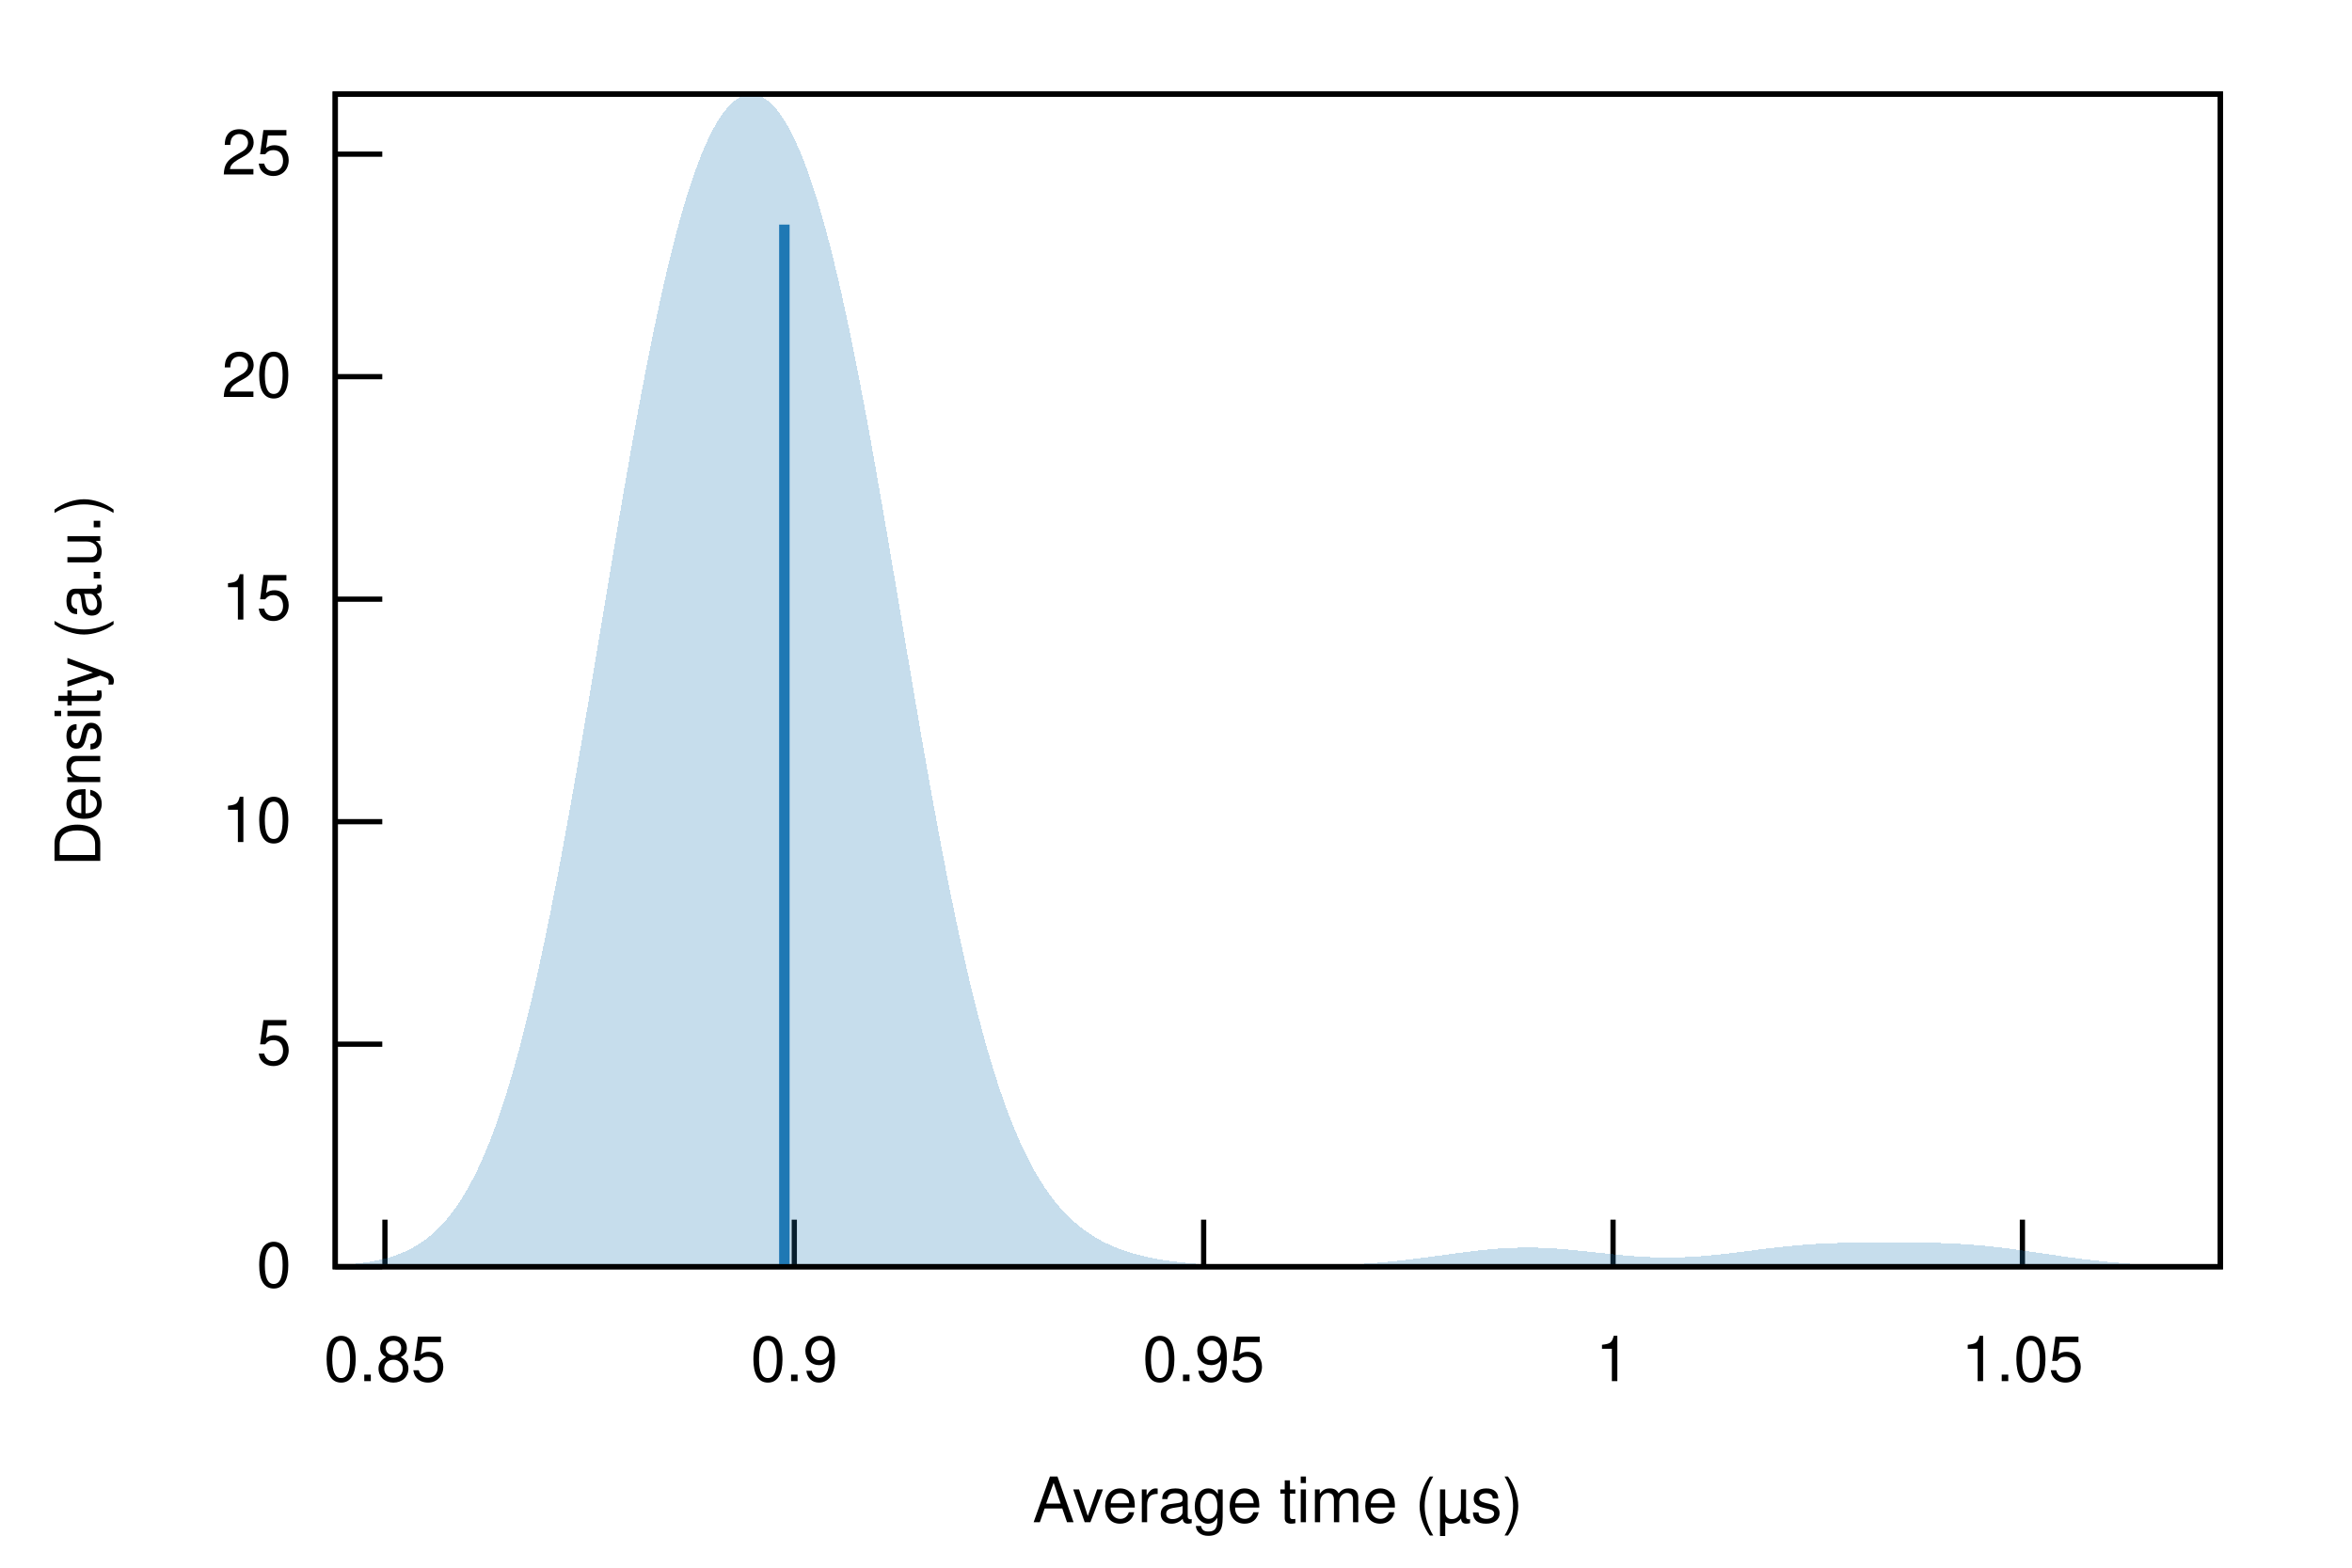
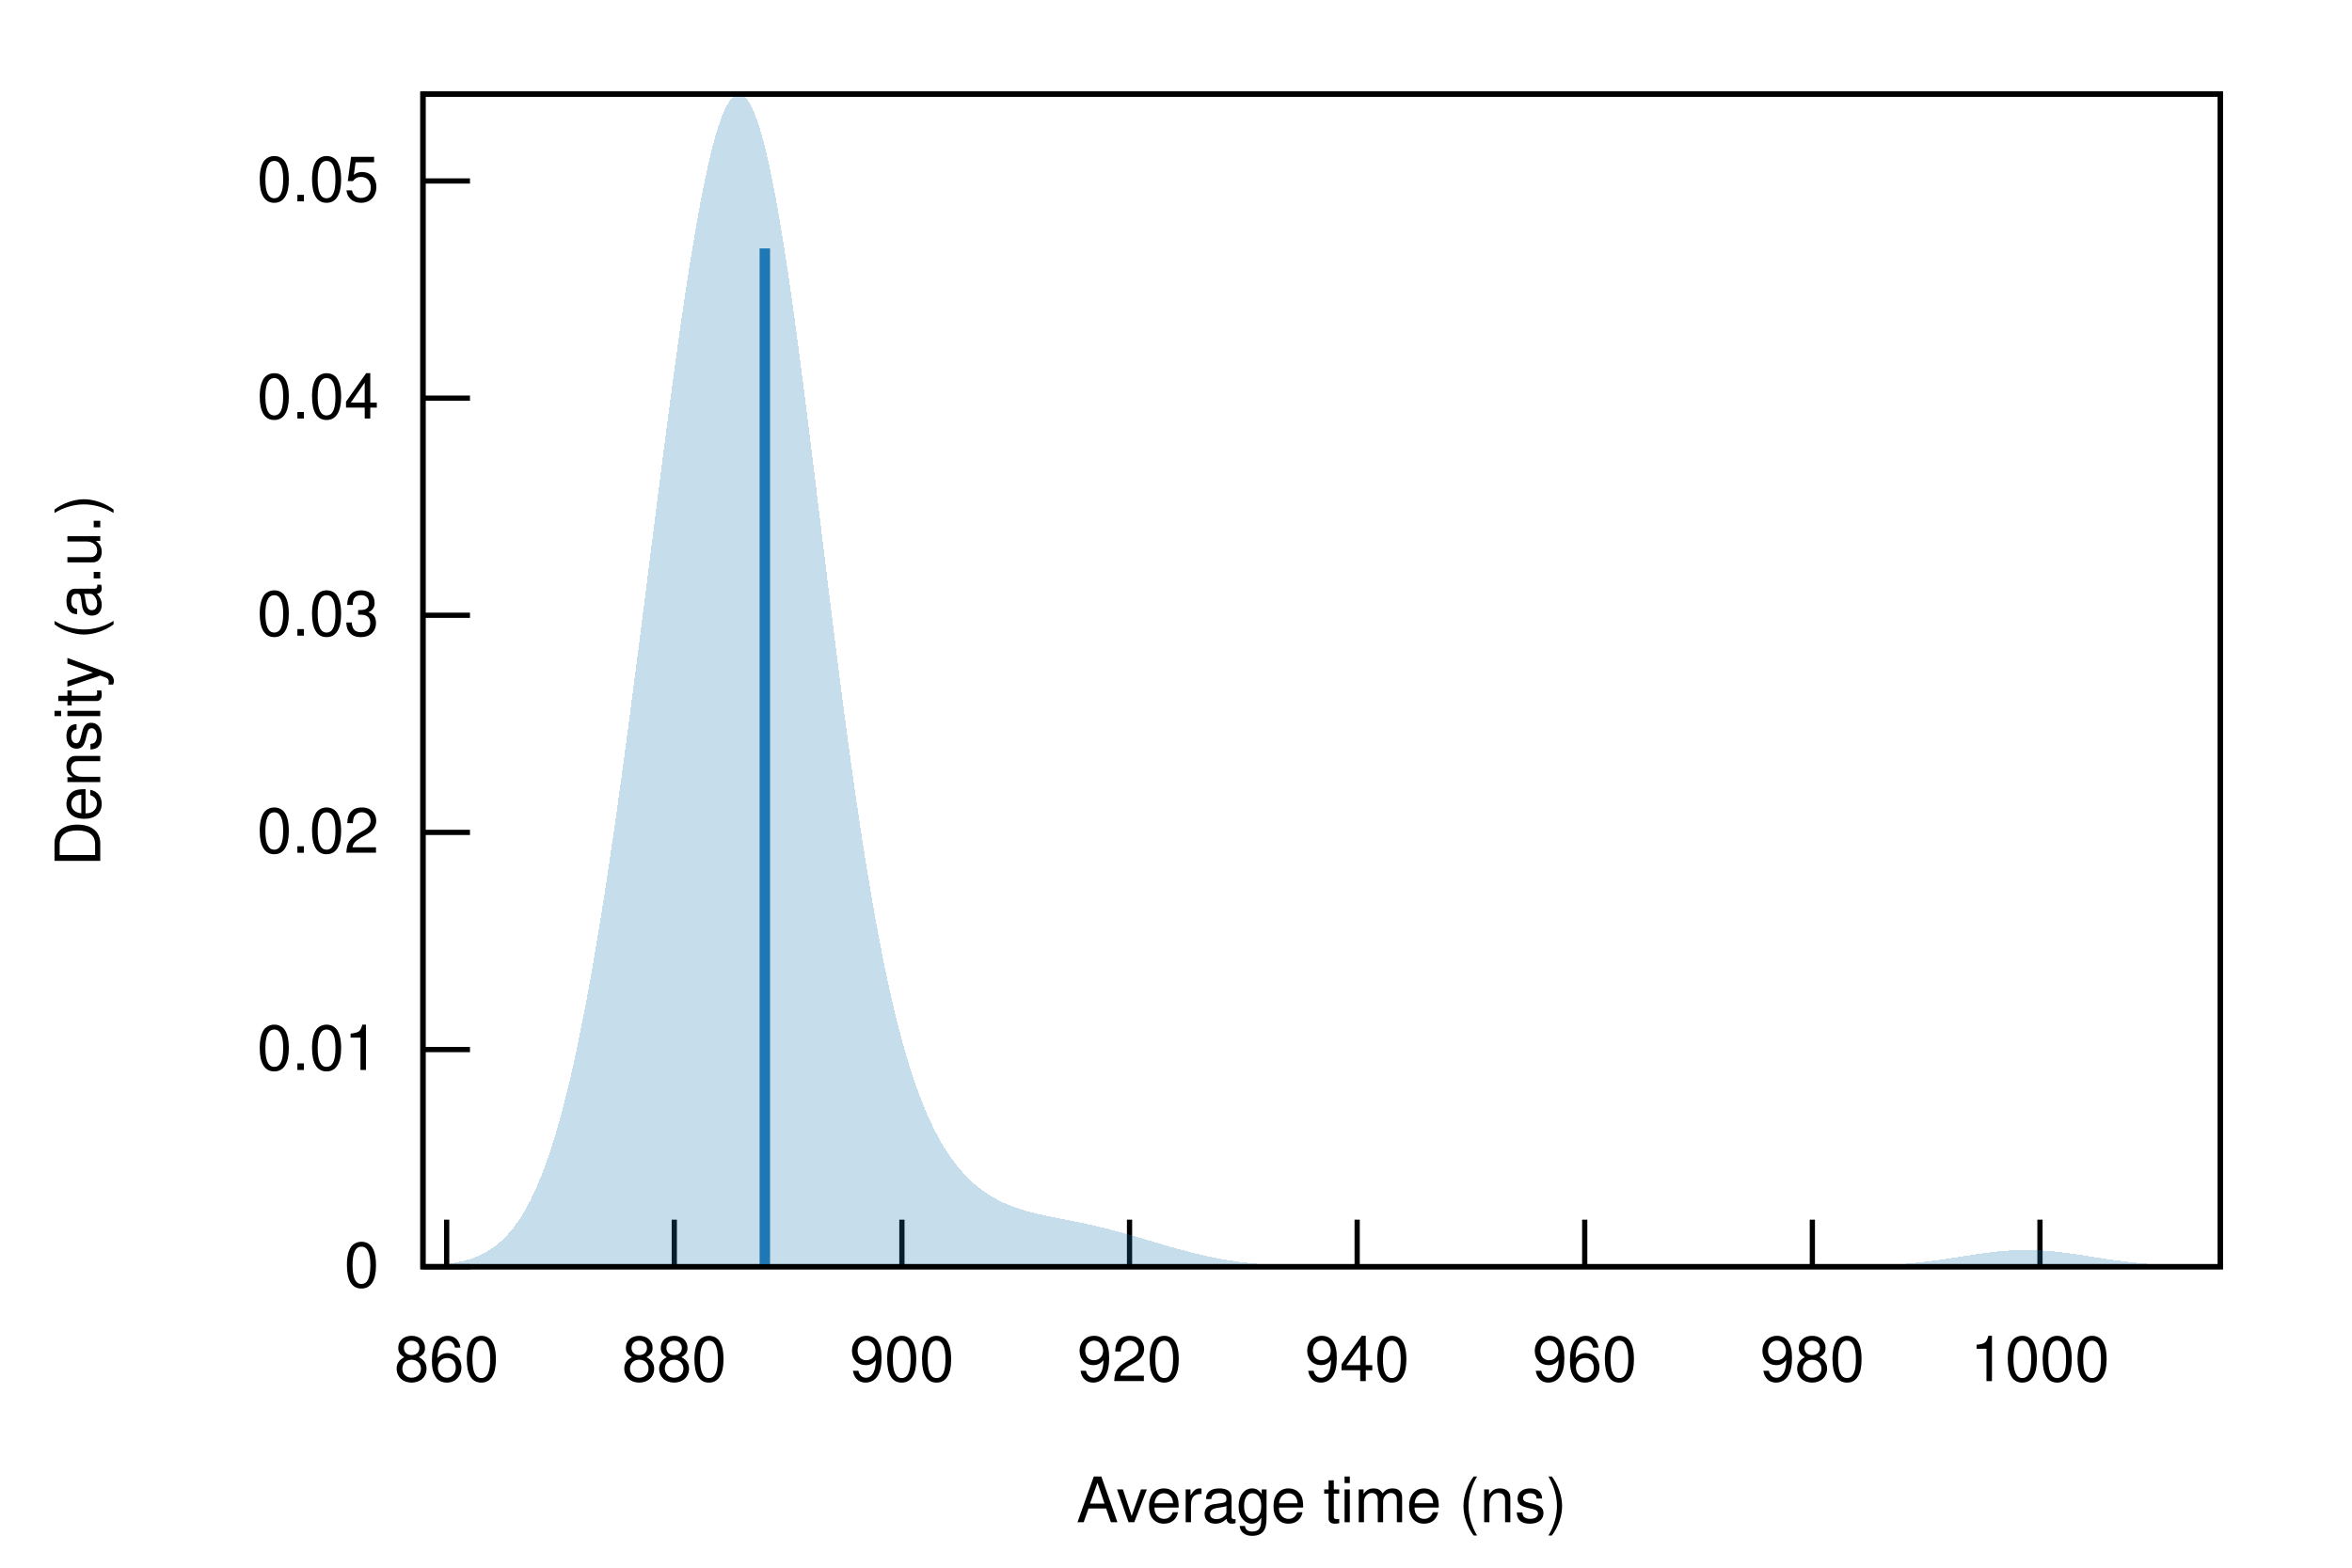
<svg xmlns="http://www.w3.org/2000/svg" xmlns:xlink="http://www.w3.org/1999/xlink" viewBox="0 0 450 300">
  <g id="gnuplot_canvas">
    <rect x="0" y="0" width="450" height="300" fill="none" />
    <defs>
      <circle id="gpDot" r="0.5" stroke-width="0.5" stroke="currentColor" />
      <path id="gpPt0" stroke-width="0.222" stroke="currentColor" d="M-1,0 h2 M0,-1 v2" />
      <path id="gpPt1" stroke-width="0.222" stroke="currentColor" d="M-1,-1 L1,1 M1,-1 L-1,1" />
      <path id="gpPt2" stroke-width="0.222" stroke="currentColor" d="M-1,0 L1,0 M0,-1 L0,1 M-1,-1 L1,1 M-1,1 L1,-1" />
      <rect id="gpPt3" stroke-width="0.222" stroke="currentColor" x="-1" y="-1" width="2" height="2" />
      <rect id="gpPt4" stroke-width="0.222" stroke="currentColor" fill="currentColor" x="-1" y="-1" width="2" height="2" />
      <circle id="gpPt5" stroke-width="0.222" stroke="currentColor" cx="0" cy="0" r="1" />
      <use xlink:href="#gpPt5" id="gpPt6" fill="currentColor" stroke="none" />
      <path id="gpPt7" stroke-width="0.222" stroke="currentColor" d="M0,-1.33 L-1.33,0.67 L1.33,0.67 z" />
      <use xlink:href="#gpPt7" id="gpPt8" fill="currentColor" stroke="none" />
      <use xlink:href="#gpPt7" id="gpPt9" stroke="currentColor" transform="rotate(180)" />
      <use xlink:href="#gpPt9" id="gpPt10" fill="currentColor" stroke="none" />
      <use xlink:href="#gpPt3" id="gpPt11" stroke="currentColor" transform="rotate(45)" />
      <use xlink:href="#gpPt11" id="gpPt12" fill="currentColor" stroke="none" />
      <path id="gpPt13" stroke-width="0.222" stroke="currentColor" d="M0,1.330 L1.265,0.411 L0.782,-1.067 L-0.782,-1.076 L-1.265,0.411 z" />
      <use xlink:href="#gpPt13" id="gpPt14" fill="currentColor" stroke="none" />
      <filter id="textbox" filterUnits="objectBoundingBox" x="0" y="0" height="1" width="1">
        <feFlood flood-color="white" flood-opacity="1" result="bgnd" />
        <feComposite in="SourceGraphic" in2="bgnd" operator="atop" />
      </filter>
      <filter id="greybox" filterUnits="objectBoundingBox" x="0" y="0" height="1" width="1">
        <feFlood flood-color="lightgrey" flood-opacity="1" result="grey" />
        <feComposite in="SourceGraphic" in2="grey" operator="atop" />
      </filter>
    </defs>
    <g fill="none" color="white" stroke="currentColor" stroke-width="1.00" stroke-linecap="butt" stroke-linejoin="miter">
</g>
    <g fill="none" color="black" stroke="currentColor" stroke-width="1.00" stroke-linecap="butt" stroke-linejoin="miter">
-       <path stroke="black" d="M64.14,242.40 L73.14,242.40  " />
-       <g transform="translate(55.75,246.30)" stroke="none" fill="black" font-family="Helvetica" font-size="12.00" text-anchor="end">
+       <path stroke="black" d="M80.92,242.40 L89.92,242.40  " />
+       <g transform="translate(72.53,246.30)" stroke="none" fill="black" font-family="Helvetica" font-size="12.00" text-anchor="end">
        <text>
          <tspan font-family="Helvetica"> 0</tspan>
        </text>
      </g>
    </g>
    <g fill="none" color="black" stroke="currentColor" stroke-width="1.00" stroke-linecap="butt" stroke-linejoin="miter">
-       <path stroke="black" d="M64.14,199.82 L73.14,199.82  " />
-       <g transform="translate(55.75,203.72)" stroke="none" fill="black" font-family="Helvetica" font-size="12.00" text-anchor="end">
+       <path stroke="black" d="M80.92,200.85 L89.92,200.85  " />
+       <g transform="translate(72.53,204.75)" stroke="none" fill="black" font-family="Helvetica" font-size="12.00" text-anchor="end">
        <text>
-           <tspan font-family="Helvetica"> 5</tspan>
+           <tspan font-family="Helvetica"> 0.01</tspan>
        </text>
      </g>
    </g>
    <g fill="none" color="black" stroke="currentColor" stroke-width="1.00" stroke-linecap="butt" stroke-linejoin="miter">
-       <path stroke="black" d="M64.14,157.24 L73.14,157.24  " />
-       <g transform="translate(55.75,161.14)" stroke="none" fill="black" font-family="Helvetica" font-size="12.00" text-anchor="end">
+       <path stroke="black" d="M80.92,159.29 L89.92,159.29  " />
+       <g transform="translate(72.53,163.19)" stroke="none" fill="black" font-family="Helvetica" font-size="12.00" text-anchor="end">
        <text>
-           <tspan font-family="Helvetica"> 10</tspan>
+           <tspan font-family="Helvetica"> 0.02</tspan>
        </text>
      </g>
    </g>
    <g fill="none" color="black" stroke="currentColor" stroke-width="1.00" stroke-linecap="butt" stroke-linejoin="miter">
-       <path stroke="black" d="M64.14,114.66 L73.14,114.66  " />
-       <g transform="translate(55.75,118.56)" stroke="none" fill="black" font-family="Helvetica" font-size="12.00" text-anchor="end">
+       <path stroke="black" d="M80.92,117.74 L89.92,117.74  " />
+       <g transform="translate(72.53,121.64)" stroke="none" fill="black" font-family="Helvetica" font-size="12.00" text-anchor="end">
        <text>
-           <tspan font-family="Helvetica"> 15</tspan>
+           <tspan font-family="Helvetica"> 0.03</tspan>
        </text>
      </g>
    </g>
    <g fill="none" color="black" stroke="currentColor" stroke-width="1.00" stroke-linecap="butt" stroke-linejoin="miter">
-       <path stroke="black" d="M64.14,72.08 L73.14,72.08  " />
-       <g transform="translate(55.75,75.98)" stroke="none" fill="black" font-family="Helvetica" font-size="12.00" text-anchor="end">
+       <path stroke="black" d="M80.92,76.19 L89.92,76.19  " />
+       <g transform="translate(72.53,80.09)" stroke="none" fill="black" font-family="Helvetica" font-size="12.00" text-anchor="end">
        <text>
-           <tspan font-family="Helvetica"> 20</tspan>
+           <tspan font-family="Helvetica"> 0.04</tspan>
        </text>
      </g>
    </g>
    <g fill="none" color="black" stroke="currentColor" stroke-width="1.00" stroke-linecap="butt" stroke-linejoin="miter">
-       <path stroke="black" d="M64.14,29.50 L73.14,29.50  " />
-       <g transform="translate(55.75,33.40)" stroke="none" fill="black" font-family="Helvetica" font-size="12.00" text-anchor="end">
+       <path stroke="black" d="M80.92,34.63 L89.92,34.63  " />
+       <g transform="translate(72.53,38.53)" stroke="none" fill="black" font-family="Helvetica" font-size="12.00" text-anchor="end">
        <text>
-           <tspan font-family="Helvetica"> 25</tspan>
+           <tspan font-family="Helvetica"> 0.05</tspan>
        </text>
      </g>
    </g>
    <g fill="none" color="black" stroke="currentColor" stroke-width="1.00" stroke-linecap="butt" stroke-linejoin="miter">
-       <path stroke="black" d="M73.65,242.40 L73.65,233.40  " />
-       <g transform="translate(73.65,264.30)" stroke="none" fill="black" font-family="Helvetica" font-size="12.00" text-anchor="middle">
+       <path stroke="black" d="M85.46,242.40 L85.46,233.40  " />
+       <g transform="translate(85.46,264.30)" stroke="none" fill="black" font-family="Helvetica" font-size="12.00" text-anchor="middle">
        <text>
-           <tspan font-family="Helvetica"> 0.85</tspan>
+           <tspan font-family="Helvetica"> 860</tspan>
        </text>
      </g>
    </g>
    <g fill="none" color="black" stroke="currentColor" stroke-width="1.00" stroke-linecap="butt" stroke-linejoin="miter">
-       <path stroke="black" d="M151.97,242.40 L151.97,233.40  " />
-       <g transform="translate(151.97,264.30)" stroke="none" fill="black" font-family="Helvetica" font-size="12.00" text-anchor="middle">
+       <path stroke="black" d="M129.01,242.40 L129.01,233.40  " />
+       <g transform="translate(129.01,264.30)" stroke="none" fill="black" font-family="Helvetica" font-size="12.00" text-anchor="middle">
        <text>
-           <tspan font-family="Helvetica"> 0.9</tspan>
+           <tspan font-family="Helvetica"> 880</tspan>
        </text>
      </g>
    </g>
    <g fill="none" color="black" stroke="currentColor" stroke-width="1.00" stroke-linecap="butt" stroke-linejoin="miter">
-       <path stroke="black" d="M230.29,242.40 L230.29,233.40  " />
-       <g transform="translate(230.29,264.30)" stroke="none" fill="black" font-family="Helvetica" font-size="12.00" text-anchor="middle">
+       <path stroke="black" d="M172.56,242.40 L172.56,233.40  " />
+       <g transform="translate(172.56,264.30)" stroke="none" fill="black" font-family="Helvetica" font-size="12.00" text-anchor="middle">
        <text>
-           <tspan font-family="Helvetica"> 0.95</tspan>
+           <tspan font-family="Helvetica"> 900</tspan>
        </text>
      </g>
    </g>
    <g fill="none" color="black" stroke="currentColor" stroke-width="1.00" stroke-linecap="butt" stroke-linejoin="miter">
-       <path stroke="black" d="M308.62,242.40 L308.62,233.40  " />
-       <g transform="translate(308.62,264.30)" stroke="none" fill="black" font-family="Helvetica" font-size="12.00" text-anchor="middle">
+       <path stroke="black" d="M216.11,242.40 L216.11,233.40  " />
+       <g transform="translate(216.11,264.30)" stroke="none" fill="black" font-family="Helvetica" font-size="12.00" text-anchor="middle">
        <text>
-           <tspan font-family="Helvetica"> 1</tspan>
+           <tspan font-family="Helvetica"> 920</tspan>
        </text>
      </g>
    </g>
    <g fill="none" color="black" stroke="currentColor" stroke-width="1.00" stroke-linecap="butt" stroke-linejoin="miter">
-       <path stroke="black" d="M386.94,242.40 L386.94,233.40  " />
-       <g transform="translate(386.94,264.30)" stroke="none" fill="black" font-family="Helvetica" font-size="12.00" text-anchor="middle">
+       <path stroke="black" d="M259.66,242.40 L259.66,233.40  " />
+       <g transform="translate(259.66,264.30)" stroke="none" fill="black" font-family="Helvetica" font-size="12.00" text-anchor="middle">
        <text>
-           <tspan font-family="Helvetica"> 1.05</tspan>
+           <tspan font-family="Helvetica"> 940</tspan>
+         </text>
+       </g>
+     </g>
+     <g fill="none" color="black" stroke="currentColor" stroke-width="1.00" stroke-linecap="butt" stroke-linejoin="miter">
+       <path stroke="black" d="M303.20,242.40 L303.20,233.40  " />
+       <g transform="translate(303.20,264.30)" stroke="none" fill="black" font-family="Helvetica" font-size="12.00" text-anchor="middle">
+         <text>
+           <tspan font-family="Helvetica"> 960</tspan>
+         </text>
+       </g>
+     </g>
+     <g fill="none" color="black" stroke="currentColor" stroke-width="1.00" stroke-linecap="butt" stroke-linejoin="miter">
+       <path stroke="black" d="M346.75,242.40 L346.75,233.40  " />
+       <g transform="translate(346.75,264.30)" stroke="none" fill="black" font-family="Helvetica" font-size="12.00" text-anchor="middle">
+         <text>
+           <tspan font-family="Helvetica"> 980</tspan>
+         </text>
+       </g>
+     </g>
+     <g fill="none" color="black" stroke="currentColor" stroke-width="1.00" stroke-linecap="butt" stroke-linejoin="miter">
+       <path stroke="black" d="M390.30,242.40 L390.30,233.40  " />
+       <g transform="translate(390.30,264.30)" stroke="none" fill="black" font-family="Helvetica" font-size="12.00" text-anchor="middle">
+         <text>
+           <tspan font-family="Helvetica"> 1000</tspan>
        </text>
      </g>
    </g>
    <g fill="none" color="black" stroke="currentColor" stroke-width="1.00" stroke-linecap="butt" stroke-linejoin="miter">
</g>
    <g fill="none" color="black" stroke="currentColor" stroke-width="1.00" stroke-linecap="butt" stroke-linejoin="miter">
-       <path stroke="black" d="M64.14,18.01 L64.14,242.40 L424.82,242.40 L424.82,18.01 L64.14,18.01 Z  " />
+       <path stroke="black" d="M80.92,18.01 L80.92,242.40 L424.82,242.40 L424.82,18.01 L80.92,18.01 Z  " />
    </g>
    <g fill="none" color="black" stroke="currentColor" stroke-width="1.00" stroke-linecap="butt" stroke-linejoin="miter">
</g>
    <g id="gnuplot_plot_1">
      <g fill="none" color="black" stroke="currentColor" stroke-width="1.00" stroke-linecap="butt" stroke-linejoin="miter">
        <g stroke="none" shape-rendering="crispEdges">
-           <polygon fill="rgb( 31, 120, 180)" fill-opacity="0.25" points="64.14,242.13 64.86,242.09 65.59,242.04 66.31,241.99 67.03,241.93 67.75,241.86 68.48,241.78 69.20,241.69 69.92,241.59 70.65,241.48 71.37,241.35 72.09,241.21 72.81,241.05 73.54,240.88 74.26,240.68 74.98,240.46 75.70,240.22 76.43,239.95 77.15,239.65 77.87,239.33 78.60,238.97 79.32,238.57 80.04,238.13 80.76,237.66 81.49,237.14 82.21,236.57 82.93,235.95 83.66,235.27 84.38,234.54 85.10,233.75 85.82,232.90 86.55,231.97 87.27,230.97 87.99,229.90 88.72,228.75 89.44,227.52 90.16,226.20 90.88,224.80 91.61,223.30 92.33,221.70 93.05,220.01 93.78,218.21 94.50,216.31 95.22,214.30 95.94,212.18 96.67,209.96 97.39,207.62 98.11,205.16 98.83,202.59 99.56,199.91 100.28,197.11 101.00,194.20 101.73,191.17 102.45,188.04 103.17,184.79 103.89,181.43 104.62,177.97 105.34,174.41 106.06,170.75 106.79,166.99 107.51,163.15 108.23,159.23 108.95,155.23 109.68,151.16 110.40,147.02 111.12,142.84 111.85,138.60 112.57,134.33 113.29,130.02 114.01,125.69 114.74,121.35 115.46,117.01 116.18,112.67 116.90,108.34 117.63,104.04 118.35,99.78 119.07,95.55 119.80,91.38 120.52,87.27 121.24,83.22 121.96,79.26 122.69,75.38 123.41,71.59 124.13,67.90 124.86,64.32 125.58,60.85 126.30,57.50 127.02,54.27 127.75,51.17 128.47,48.20 129.19,45.37 129.92,42.67 130.64,40.11 131.36,37.69 132.08,35.41 132.81,33.28 133.53,31.29 134.25,29.44 134.97,27.74 135.70,26.17 136.42,24.75 137.14,23.47 137.87,22.32 138.59,21.32 139.31,20.45 140.03,19.71 140.76,19.11 141.48,18.64 142.20,18.30 142.93,18.09 143.65,18.01 144.37,18.06 145.09,18.24 145.82,18.55 146.54,18.99 147.26,19.57 147.99,20.27 148.71,21.10 149.43,22.07 150.15,23.17 150.88,24.41 151.60,25.78 152.32,27.29 153.05,28.94 153.77,30.72 154.49,32.65 155.21,34.72 155.94,36.92 156.66,39.27 157.38,41.75 158.10,44.37 158.83,47.13 159.55,50.02 160.27,53.04 161.00,56.19 161.72,59.46 162.44,62.85 163.16,66.35 163.89,69.96 164.61,73.67 165.33,77.48 166.06,81.38 166.78,85.35 167.50,89.40 168.22,93.51 168.95,97.67 169.67,101.88 170.39,106.12 171.12,110.40 171.84,114.68 172.56,118.98 173.28,123.27 174.01,127.55 174.73,131.81 175.45,136.04 176.17,140.24 176.90,144.38 177.62,148.47 178.34,152.50 179.07,156.45 179.79,160.33 180.51,164.13 181.23,167.84 181.96,171.45 182.68,174.97 183.40,178.39 184.13,181.70 184.85,184.90 185.57,187.99 186.29,190.97 187.02,193.84 187.74,196.59 188.46,199.23 189.19,201.76 189.91,204.18 190.63,206.48 191.35,208.68 192.08,210.77 192.80,212.75 193.52,214.63 194.25,216.41 194.97,218.10 195.69,219.69 196.41,221.19 197.14,222.60 197.86,223.93 198.58,225.18 199.30,226.36 200.03,227.46 200.75,228.49 201.47,229.46 202.20,230.36 202.92,231.21 203.64,232.00 204.36,232.74 205.09,233.43 205.81,234.07 206.53,234.67 207.26,235.23 207.98,235.75 208.70,236.24 209.42,236.69 210.15,237.11 210.87,237.51 211.59,237.87 212.32,238.21 213.04,238.53 213.76,238.82 214.48,239.10 215.21,239.35 215.93,239.59 216.65,239.81 217.37,240.01 218.10,240.20 218.82,240.38 219.54,240.54 220.27,240.70 220.99,240.84 221.71,240.97 222.43,241.09 223.16,241.20 223.88,241.31 224.60,241.40 225.33,241.49 226.05,241.57 226.77,241.65 227.49,241.72 228.22,241.78 228.94,241.84 229.66,241.89 230.39,241.94 231.11,241.99 231.83,242.03 232.55,242.06 233.28,242.10 234.00,242.13 234.72,242.16 235.44,242.18 236.17,242.20 236.89,242.22 237.61,242.24 238.34,242.25 239.06,242.27 239.78,242.28 240.50,242.29 241.23,242.29 241.95,242.30 242.67,242.31 243.40,242.31 244.12,242.31 244.84,242.31 245.56,242.31 246.29,242.31 247.01,242.30 247.73,242.30 248.46,242.29 249.18,242.28 249.90,242.27 250.62,242.26 251.35,242.24 252.07,242.23 252.79,242.21 253.52,242.19 254.24,242.17 254.96,242.14 255.68,242.11 256.41,242.09 257.13,242.05 257.85,242.02 258.57,241.98 259.30,241.94 260.02,241.90 260.74,241.85 261.47,241.80 262.19,241.75 262.91,241.70 263.63,241.64 264.36,241.57 265.08,241.51 265.80,241.44 266.53,241.37 267.25,241.29 267.97,241.21 268.69,241.13 269.42,241.05 270.14,240.96 270.86,240.87 271.59,240.78 272.31,240.69 273.03,240.59 273.75,240.49 274.48,240.40 275.20,240.30 275.92,240.20 276.64,240.10 277.37,240.00 278.09,239.90 278.81,239.80 279.54,239.71 280.26,239.61 280.98,239.52 281.70,239.44 282.43,239.35 283.15,239.27 283.87,239.20 284.60,239.12 285.32,239.06 286.04,239.00 286.76,238.94 287.49,238.89 288.21,238.85 288.93,238.82 289.66,238.79 290.38,238.77 291.10,238.75 291.82,238.74 292.55,238.74 293.27,238.75 293.99,238.76 294.71,238.78 295.44,238.81 296.16,238.85 296.88,238.89 297.61,238.93 298.33,238.98 299.05,239.04 299.77,239.10 300.50,239.16 301.22,239.23 301.94,239.31 302.67,239.38 303.39,239.46 304.11,239.54 304.83,239.62 305.56,239.70 306.28,239.78 307.00,239.85 307.73,239.93 308.45,240.01 309.17,240.08 309.89,240.15 310.62,240.22 311.34,240.29 312.06,240.35 312.79,240.40 313.51,240.45 314.23,240.50 314.95,240.53 315.68,240.57 316.40,240.60 317.12,240.62 317.84,240.63 318.57,240.64 319.29,240.64 320.01,240.63 320.74,240.62 321.46,240.60 322.18,240.58 322.90,240.55 323.63,240.51 324.35,240.46 325.07,240.41 325.80,240.36 326.52,240.30 327.24,240.23 327.96,240.16 328.69,240.08 329.41,240.01 330.13,239.92 330.86,239.84 331.58,239.75 332.30,239.66 333.02,239.57 333.75,239.48 334.47,239.39 335.19,239.30 335.91,239.20 336.64,239.11 337.36,239.02 338.08,238.93 338.81,238.85 339.53,238.76 340.25,238.68 340.97,238.60 341.70,238.53 342.42,238.45 343.14,238.39 343.87,238.32 344.59,238.26 345.31,238.20 346.03,238.15 346.76,238.10 347.48,238.05 348.20,238.01 348.93,237.97 349.65,237.94 350.37,237.91 351.09,237.88 351.82,237.86 352.54,237.84 353.26,237.82 353.99,237.80 354.71,237.79 355.43,237.78 356.15,237.77 356.88,237.76 357.60,237.75 358.32,237.75 359.04,237.74 359.77,237.74 360.49,237.74 361.21,237.74 361.94,237.74 362.66,237.74 363.38,237.74 364.10,237.74 364.83,237.75 365.55,237.75 366.27,237.76 367.00,237.77 367.72,237.78 368.44,237.79 369.16,237.81 369.89,237.83 370.61,237.85 371.33,237.87 372.06,237.90 372.78,237.93 373.50,237.96 374.22,238.00 374.95,238.04 375.67,238.08 376.39,238.13 377.11,238.18 377.84,238.24 378.56,238.30 379.28,238.36 380.01,238.43 380.73,238.51 381.45,238.59 382.17,238.67 382.90,238.75 383.62,238.84 384.34,238.93 385.07,239.03 385.79,239.13 386.51,239.23 387.23,239.33 387.96,239.43 388.68,239.54 389.40,239.64 390.13,239.75 390.85,239.86 391.57,239.97 392.29,240.07 393.02,240.18 393.74,240.29 394.46,240.39 395.18,240.49 395.91,240.60 396.63,240.69 397.35,240.79 398.08,240.89 398.80,240.98 399.52,241.06 400.24,241.15 400.97,241.23 401.69,241.31 402.41,241.39 403.14,241.46 403.86,241.53 404.58,241.59 405.30,241.65 406.03,241.71 406.75,241.77 407.47,241.82 408.20,241.87 408.92,241.91 409.64,241.96 410.36,242.00 411.09,242.03 411.81,242.07 412.53,242.10 413.26,242.13 413.98,242.16 414.70,242.18 415.42,242.20 416.15,242.22 416.87,242.24 417.59,242.26 418.31,242.27 419.04,242.29 419.76,242.30 420.48,242.31 421.21,242.32 421.93,242.33 422.65,242.34 423.37,242.35 424.10,242.35 424.82,242.36 424.82,242.40 424.10,242.40 423.37,242.40 422.65,242.40 421.93,242.40 421.21,242.40 420.48,242.40 419.76,242.40 419.04,242.40 418.31,242.40 417.59,242.40 416.87,242.40 416.15,242.40 415.42,242.40 414.70,242.40 413.98,242.40 413.26,242.40 412.53,242.40 411.81,242.40 411.09,242.40 410.36,242.40 409.64,242.40 408.92,242.40 408.20,242.40 407.47,242.40 406.75,242.40 406.03,242.40 405.30,242.40 404.58,242.40 403.86,242.40 403.14,242.40 402.41,242.40 401.69,242.40 400.97,242.40 400.24,242.40 399.52,242.40 398.80,242.40 398.08,242.40 397.35,242.40 396.63,242.40 395.91,242.40 395.18,242.40 394.46,242.40 393.74,242.40 393.02,242.40 392.29,242.40 391.57,242.40 390.85,242.40 390.13,242.40 389.40,242.40 388.68,242.40 387.96,242.40 387.23,242.40 386.51,242.40 385.79,242.40 385.07,242.40 384.34,242.40 383.62,242.40 382.90,242.40 382.17,242.40 381.45,242.40 380.73,242.40 380.01,242.40 379.28,242.40 378.56,242.40 377.84,242.40 377.11,242.40 376.39,242.40 375.67,242.40 374.95,242.40 374.22,242.40 373.50,242.40 372.78,242.40 372.06,242.40 371.33,242.40 370.61,242.40 369.89,242.40 369.16,242.40 368.44,242.40 367.72,242.40 367.00,242.40 366.27,242.40 365.55,242.40 364.83,242.40 364.10,242.40 363.38,242.40 362.66,242.40 361.94,242.40 361.21,242.40 360.49,242.40 359.77,242.40 359.04,242.40 358.32,242.40 357.60,242.40 356.88,242.40 356.15,242.40 355.43,242.40 354.71,242.40 353.99,242.40 353.26,242.40 352.54,242.40 351.82,242.40 351.09,242.40 350.37,242.40 349.65,242.40 348.93,242.40 348.20,242.40 347.48,242.40 346.76,242.40 346.03,242.40 345.31,242.40 344.59,242.40 343.87,242.40 343.14,242.40 342.42,242.40 341.70,242.40 340.97,242.40 340.25,242.40 339.53,242.40 338.81,242.40 338.08,242.40 337.36,242.40 336.64,242.40 335.91,242.40 335.19,242.40 334.47,242.40 333.75,242.40 333.02,242.40 332.30,242.40 331.58,242.40 330.86,242.40 330.13,242.40 329.41,242.40 328.69,242.40 327.96,242.40 327.24,242.40 326.52,242.40 325.80,242.40 325.07,242.40 324.35,242.40 323.63,242.40 322.90,242.40 322.18,242.40 321.46,242.40 320.74,242.40 320.01,242.40 319.29,242.40 318.57,242.40 317.84,242.40 317.12,242.40 316.40,242.40 315.68,242.40 314.95,242.40 314.23,242.40 313.51,242.40 312.79,242.40 312.06,242.40 311.34,242.40 310.62,242.40 309.89,242.40 309.17,242.40 308.45,242.40 307.73,242.40 307.00,242.40 306.28,242.40 305.56,242.40 304.83,242.40 304.11,242.40 303.39,242.40 302.67,242.40 301.94,242.40 301.22,242.40 300.50,242.40 299.77,242.40 299.05,242.40 298.33,242.40 297.61,242.40 296.88,242.40 296.16,242.40 295.44,242.40 294.71,242.40 293.99,242.40 293.27,242.40 292.55,242.40 291.82,242.40 291.10,242.40 290.38,242.40 289.66,242.40 288.93,242.40 288.21,242.40 287.49,242.40 286.76,242.40 286.04,242.40 285.32,242.40 284.60,242.40 283.87,242.40 283.15,242.40 282.43,242.40 281.70,242.40 280.98,242.40 280.26,242.40 279.54,242.40 278.81,242.40 278.09,242.40 277.37,242.40 276.64,242.40 275.92,242.40 275.20,242.40 274.48,242.40 273.75,242.40 273.03,242.40 272.31,242.40 271.59,242.40 270.86,242.40 270.14,242.40 269.42,242.40 268.69,242.40 267.97,242.40 267.25,242.40 266.53,242.40 265.80,242.40 265.08,242.40 264.36,242.40 263.63,242.40 262.91,242.40 262.19,242.40 261.47,242.40 260.74,242.40 260.02,242.40 259.30,242.40 258.57,242.40 257.85,242.40 257.13,242.40 256.41,242.40 255.68,242.40 254.96,242.40 254.24,242.40 253.52,242.40 252.79,242.40 252.07,242.40 251.35,242.40 250.62,242.40 249.90,242.40 249.18,242.40 248.46,242.40 247.73,242.40 247.01,242.40 246.29,242.40 245.56,242.40 244.84,242.40 244.12,242.40 243.40,242.40 242.67,242.40 241.95,242.40 241.23,242.40 240.50,242.40 239.78,242.40 239.06,242.40 238.34,242.40 237.61,242.40 236.89,242.40 236.17,242.40 235.44,242.40 234.72,242.40 234.00,242.40 233.28,242.40 232.55,242.40 231.83,242.40 231.11,242.40 230.39,242.40 229.66,242.40 228.94,242.40 228.22,242.40 227.49,242.40 226.77,242.40 226.05,242.40 225.33,242.40 224.60,242.40 223.88,242.40 223.16,242.40 222.43,242.40 221.71,242.40 220.99,242.40 220.27,242.40 219.54,242.40 218.82,242.40 218.10,242.40 217.37,242.40 216.65,242.40 215.93,242.40 215.21,242.40 214.48,242.40 213.76,242.40 213.04,242.40 212.32,242.40 211.59,242.40 210.87,242.40 210.15,242.40 209.42,242.40 208.70,242.40 207.98,242.40 207.26,242.40 206.53,242.40 205.81,242.40 205.09,242.40 204.36,242.40 203.64,242.40 202.92,242.40 202.20,242.40 201.47,242.40 200.75,242.40 200.03,242.40 199.30,242.40 198.58,242.40 197.86,242.40 197.14,242.40 196.41,242.40 195.69,242.40 194.97,242.40 194.25,242.40 193.52,242.40 192.80,242.40 192.08,242.40 191.35,242.40 190.63,242.40 189.91,242.40 189.19,242.40 188.46,242.40 187.74,242.40 187.02,242.40 186.29,242.40 185.57,242.40 184.85,242.40 184.13,242.40 183.40,242.40 182.68,242.40 181.96,242.40 181.23,242.40 180.51,242.40 179.79,242.40 179.07,242.40 178.34,242.40 177.62,242.40 176.90,242.40 176.17,242.40 175.45,242.40 174.73,242.40 174.01,242.40 173.28,242.40 172.56,242.40 171.84,242.40 171.12,242.40 170.39,242.40 169.67,242.40 168.95,242.40 168.22,242.40 167.50,242.40 166.78,242.40 166.06,242.40 165.33,242.40 164.61,242.40 163.89,242.40 163.16,242.40 162.44,242.40 161.72,242.40 161.00,242.40 160.27,242.40 159.55,242.40 158.83,242.40 158.10,242.40 157.38,242.40 156.66,242.40 155.94,242.40 155.21,242.40 154.49,242.40 153.77,242.40 153.05,242.40 152.32,242.40 151.60,242.40 150.88,242.40 150.15,242.40 149.43,242.40 148.71,242.40 147.99,242.40 147.26,242.40 146.54,242.40 145.82,242.40 145.09,242.40 144.37,242.40 143.65,242.40 142.93,242.40 142.20,242.40 141.48,242.40 140.76,242.40 140.03,242.40 139.31,242.40 138.59,242.40 137.87,242.40 137.14,242.40 136.42,242.40 135.70,242.40 134.97,242.40 134.25,242.40 133.53,242.40 132.81,242.40 132.08,242.40 131.36,242.40 130.64,242.40 129.92,242.40 129.19,242.40 128.47,242.40 127.75,242.40 127.02,242.40 126.30,242.40 125.58,242.40 124.86,242.40 124.13,242.40 123.41,242.40 122.69,242.40 121.96,242.40 121.24,242.40 120.52,242.40 119.80,242.40 119.07,242.40 118.35,242.40 117.63,242.40 116.90,242.40 116.18,242.40 115.46,242.40 114.74,242.40 114.01,242.40 113.29,242.40 112.57,242.40 111.85,242.40 111.12,242.40 110.40,242.40 109.68,242.40 108.95,242.40 108.23,242.40 107.51,242.40 106.79,242.40 106.06,242.40 105.34,242.40 104.62,242.40 103.89,242.40 103.17,242.40 102.45,242.40 101.73,242.40 101.00,242.40 100.28,242.40 99.56,242.40 98.83,242.40 98.11,242.40 97.39,242.40 96.67,242.40 95.94,242.40 95.22,242.40 94.50,242.40 93.78,242.40 93.05,242.40 92.33,242.40 91.61,242.40 90.88,242.40 90.16,242.40 89.44,242.40 88.72,242.40 87.99,242.40 87.27,242.40 86.55,242.40 85.82,242.40 85.10,242.40 84.38,242.40 83.66,242.40 82.93,242.40 82.21,242.40 81.49,242.40 80.76,242.40 80.04,242.40 79.32,242.40 78.60,242.40 77.87,242.40 77.15,242.40 76.43,242.40 75.70,242.40 74.98,242.40 74.26,242.40 73.54,242.40 72.81,242.40 72.09,242.40 71.37,242.40 70.65,242.40 69.92,242.40 69.20,242.40 68.48,242.40 67.75,242.40 67.03,242.40 66.31,242.40 65.59,242.40 64.86,242.40 64.14,242.40 " />
+           <polygon fill="rgb( 31, 120, 180)" fill-opacity="0.25" points="80.92,242.24 81.61,242.20 82.30,242.17 82.99,242.12 83.68,242.07 84.37,242.00 85.06,241.93 85.74,241.84 86.43,241.74 87.12,241.62 87.81,241.49 88.50,241.33 89.19,241.15 89.88,240.94 90.57,240.71 91.26,240.44 91.95,240.14 92.64,239.80 93.33,239.41 94.01,238.97 94.70,238.48 95.39,237.93 96.08,237.32 96.77,236.64 97.46,235.88 98.15,235.05 98.84,234.12 99.53,233.11 100.22,232.00 100.91,230.78 101.60,229.45 102.28,228.01 102.97,226.44 103.66,224.75 104.35,222.92 105.04,220.95 105.73,218.85 106.42,216.59 107.11,214.18 107.80,211.62 108.49,208.90 109.18,206.01 109.87,202.97 110.55,199.76 111.24,196.39 111.93,192.86 112.62,189.17 113.31,185.32 114.00,181.31 114.69,177.15 115.38,172.84 116.07,168.39 116.76,163.80 117.45,159.08 118.14,154.25 118.82,149.29 119.51,144.24 120.20,139.09 120.89,133.86 121.58,128.56 122.27,123.21 122.96,117.81 123.65,112.38 124.34,106.93 125.03,101.49 125.72,96.06 126.41,90.66 127.09,85.32 127.78,80.05 128.47,74.86 129.16,69.78 129.85,64.82 130.54,60.01 131.23,55.37 131.92,50.91 132.61,46.66 133.30,42.63 133.99,38.84 134.68,35.32 135.37,32.08 136.05,29.13 136.74,26.50 137.43,24.20 138.12,22.25 138.81,20.65 139.50,19.42 140.19,18.56 140.88,18.09 141.57,18.01 142.26,18.32 142.95,19.02 143.64,20.11 144.32,21.59 145.01,23.45 145.70,25.69 146.39,28.28 147.08,31.23 147.77,34.51 148.46,38.10 149.15,42.00 149.84,46.18 150.53,50.61 151.22,55.27 151.91,60.15 152.59,65.21 153.28,70.43 153.97,75.79 154.66,81.26 155.35,86.81 156.04,92.42 156.73,98.06 157.42,103.71 158.11,109.35 158.80,114.95 159.49,120.50 160.18,125.97 160.86,131.35 161.55,136.62 162.24,141.76 162.93,146.77 163.62,151.63 164.31,156.34 165.00,160.87 165.69,165.24 166.38,169.43 167.07,173.44 167.76,177.27 168.45,180.91 169.13,184.38 169.82,187.66 170.51,190.77 171.20,193.71 171.89,196.48 172.58,199.08 173.27,201.52 173.96,203.82 174.65,205.97 175.34,207.98 176.03,209.86 176.72,211.61 177.40,213.25 178.09,214.77 178.78,216.19 179.47,217.51 180.16,218.74 180.85,219.88 181.54,220.94 182.23,221.92 182.92,222.84 183.61,223.69 184.30,224.47 184.99,225.20 185.68,225.88 186.36,226.51 187.05,227.09 187.74,227.62 188.43,228.12 189.12,228.58 189.81,229.00 190.50,229.39 191.19,229.75 191.88,230.09 192.57,230.39 193.26,230.68 193.95,230.94 194.63,231.19 195.32,231.41 196.01,231.62 196.70,231.82 197.39,232.00 198.08,232.17 198.77,232.34 199.46,232.49 200.15,232.64 200.84,232.79 201.53,232.93 202.22,233.07 202.90,233.20 203.59,233.34 204.28,233.47 204.97,233.61 205.66,233.75 206.35,233.89 207.04,234.03 207.73,234.18 208.42,234.33 209.11,234.49 209.80,234.64 210.49,234.81 211.17,234.97 211.86,235.14 212.55,235.32 213.24,235.50 213.93,235.68 214.62,235.87 215.31,236.06 216.00,236.25 216.69,236.45 217.38,236.65 218.07,236.85 218.76,237.05 219.44,237.26 220.13,237.46 220.82,237.66 221.51,237.87 222.20,238.07 222.89,238.27 223.58,238.47 224.27,238.67 224.96,238.87 225.65,239.06 226.34,239.25 227.03,239.43 227.71,239.61 228.40,239.79 229.09,239.95 229.78,240.12 230.47,240.28 231.16,240.43 231.85,240.57 232.54,240.71 233.23,240.84 233.92,240.97 234.61,241.09 235.30,241.20 235.99,241.30 236.67,241.40 237.36,241.50 238.05,241.58 238.74,241.66 239.43,241.74 240.12,241.80 240.81,241.87 241.50,241.92 242.19,241.98 242.88,242.02 243.57,242.07 244.26,242.11 244.94,242.14 245.63,242.17 246.32,242.20 247.01,242.23 247.70,242.25 248.39,242.27 249.08,242.29 249.77,242.30 250.46,242.32 251.15,242.33 251.84,242.34 252.53,242.35 253.21,242.36 253.90,242.36 254.59,242.37 255.28,242.37 255.97,242.38 256.66,242.38 257.35,242.38 258.04,242.39 258.73,242.39 259.42,242.39 260.11,242.39 260.80,242.39 261.48,242.40 262.17,242.40 262.86,242.40 263.55,242.40 264.24,242.40 264.93,242.40 265.62,242.40 266.31,242.40 267.00,242.40 267.69,242.40 268.38,242.40 269.07,242.40 269.75,242.40 270.44,242.40 271.13,242.40 271.82,242.40 272.51,242.40 273.20,242.40 273.89,242.40 274.58,242.40 275.27,242.40 275.96,242.40 276.65,242.40 277.34,242.40 278.03,242.40 278.71,242.40 279.40,242.40 280.09,242.40 280.78,242.40 281.47,242.40 282.16,242.40 282.85,242.40 283.54,242.40 284.23,242.40 284.92,242.40 285.61,242.40 286.30,242.40 286.98,242.40 287.67,242.40 288.36,242.40 289.05,242.40 289.74,242.40 290.43,242.40 291.12,242.40 291.81,242.40 292.50,242.40 293.19,242.40 293.88,242.40 294.57,242.40 295.25,242.40 295.94,242.40 296.63,242.40 297.32,242.40 298.01,242.40 298.70,242.40 299.39,242.40 300.08,242.40 300.77,242.40 301.46,242.40 302.15,242.40 302.84,242.40 303.52,242.40 304.21,242.40 304.90,242.40 305.59,242.40 306.28,242.40 306.97,242.40 307.66,242.40 308.35,242.40 309.04,242.40 309.73,242.40 310.42,242.40 311.11,242.40 311.79,242.40 312.48,242.40 313.17,242.40 313.86,242.40 314.55,242.40 315.24,242.40 315.93,242.40 316.62,242.40 317.31,242.40 318.00,242.40 318.69,242.40 319.38,242.40 320.06,242.40 320.75,242.40 321.44,242.40 322.13,242.40 322.82,242.40 323.51,242.40 324.20,242.40 324.89,242.40 325.58,242.40 326.27,242.40 326.96,242.40 327.65,242.40 328.34,242.40 329.02,242.40 329.71,242.40 330.40,242.40 331.09,242.40 331.78,242.40 332.47,242.40 333.16,242.40 333.85,242.40 334.54,242.40 335.23,242.40 335.92,242.40 336.61,242.40 337.29,242.40 337.98,242.40 338.67,242.40 339.36,242.40 340.05,242.40 340.74,242.40 341.43,242.40 342.12,242.40 342.81,242.40 343.50,242.39 344.19,242.39 344.88,242.39 345.56,242.39 346.25,242.39 346.94,242.39 347.63,242.38 348.32,242.38 349.01,242.38 349.70,242.37 350.39,242.37 351.08,242.36 351.77,242.35 352.46,242.34 353.15,242.33 353.83,242.32 354.52,242.31 355.21,242.30 355.90,242.28 356.59,242.26 357.28,242.24 357.97,242.22 358.66,242.19 359.35,242.16 360.04,242.13 360.73,242.10 361.42,242.06 362.10,242.02 362.79,241.97 363.48,241.92 364.17,241.87 364.86,241.81 365.55,241.75 366.24,241.68 366.93,241.61 367.62,241.53 368.31,241.45 369.00,241.37 369.69,241.28 370.37,241.19 371.06,241.09 371.75,240.99 372.44,240.89 373.13,240.79 373.82,240.68 374.51,240.57 375.20,240.46 375.89,240.36 376.58,240.25 377.27,240.14 377.96,240.04 378.65,239.94 379.33,239.84 380.02,239.75 380.71,239.66 381.40,239.58 382.09,239.50 382.78,239.43 383.47,239.37 384.16,239.32 384.85,239.28 385.54,239.24 386.23,239.22 386.92,239.20 387.60,239.20 388.29,239.20 388.98,239.21 389.67,239.24 390.36,239.27 391.05,239.31 391.74,239.37 392.43,239.43 393.12,239.49 393.81,239.57 394.50,239.65 395.19,239.74 395.87,239.83 396.56,239.93 397.25,240.03 397.94,240.13 398.63,240.24 399.32,240.34 400.01,240.45 400.70,240.56 401.39,240.67 402.08,240.77 402.77,240.88 403.46,240.98 404.14,241.08 404.83,241.18 405.52,241.27 406.21,241.36 406.90,241.44 407.59,241.52 408.28,241.60 408.97,241.67 409.66,241.74 410.35,241.80 411.04,241.86 411.73,241.92 412.41,241.97 413.10,242.01 413.79,242.05 414.48,242.09 415.17,242.13 415.86,242.16 416.55,242.19 417.24,242.22 417.93,242.24 418.62,242.26 419.31,242.28 420.00,242.29 420.68,242.31 421.37,242.32 422.06,242.33 422.75,242.34 423.44,242.35 424.13,242.36 424.82,242.36 424.82,242.40 424.13,242.40 423.44,242.40 422.75,242.40 422.06,242.40 421.37,242.40 420.68,242.40 420.00,242.40 419.31,242.40 418.62,242.40 417.93,242.40 417.24,242.40 416.55,242.40 415.86,242.40 415.17,242.40 414.48,242.40 413.79,242.40 413.10,242.40 412.41,242.40 411.73,242.40 411.04,242.40 410.35,242.40 409.66,242.40 408.97,242.40 408.28,242.40 407.59,242.40 406.90,242.40 406.21,242.40 405.52,242.40 404.83,242.40 404.14,242.40 403.46,242.40 402.77,242.40 402.08,242.40 401.39,242.40 400.70,242.40 400.01,242.40 399.32,242.40 398.63,242.40 397.94,242.40 397.25,242.40 396.56,242.40 395.87,242.40 395.19,242.40 394.50,242.40 393.81,242.40 393.12,242.40 392.43,242.40 391.74,242.40 391.05,242.40 390.36,242.40 389.67,242.40 388.98,242.40 388.29,242.40 387.60,242.40 386.92,242.40 386.23,242.40 385.54,242.40 384.85,242.40 384.16,242.40 383.47,242.40 382.78,242.40 382.09,242.40 381.40,242.40 380.71,242.40 380.02,242.40 379.33,242.40 378.65,242.40 377.96,242.40 377.27,242.40 376.58,242.40 375.89,242.40 375.20,242.40 374.51,242.40 373.82,242.40 373.13,242.40 372.44,242.40 371.75,242.40 371.06,242.40 370.37,242.40 369.69,242.40 369.00,242.40 368.31,242.40 367.62,242.40 366.93,242.40 366.24,242.40 365.55,242.40 364.86,242.40 364.17,242.40 363.48,242.40 362.79,242.40 362.10,242.40 361.42,242.40 360.73,242.40 360.04,242.40 359.35,242.40 358.66,242.40 357.97,242.40 357.28,242.40 356.59,242.40 355.90,242.40 355.21,242.40 354.52,242.40 353.83,242.40 353.15,242.40 352.46,242.40 351.77,242.40 351.08,242.40 350.39,242.40 349.70,242.40 349.01,242.40 348.32,242.40 347.63,242.40 346.94,242.40 346.25,242.40 345.56,242.40 344.88,242.40 344.19,242.40 343.50,242.40 342.81,242.40 342.12,242.40 341.43,242.40 340.74,242.40 340.05,242.40 339.36,242.40 338.67,242.40 337.98,242.40 337.29,242.40 336.61,242.40 335.92,242.40 335.23,242.40 334.54,242.40 333.85,242.40 333.16,242.40 332.47,242.40 331.78,242.40 331.09,242.40 330.40,242.40 329.71,242.40 329.02,242.40 328.34,242.40 327.65,242.40 326.96,242.40 326.27,242.40 325.58,242.40 324.89,242.40 324.20,242.40 323.51,242.40 322.82,242.40 322.13,242.40 321.44,242.40 320.75,242.40 320.06,242.40 319.38,242.40 318.69,242.40 318.00,242.40 317.31,242.40 316.62,242.40 315.93,242.40 315.24,242.40 314.55,242.40 313.86,242.40 313.17,242.40 312.48,242.40 311.79,242.40 311.11,242.40 310.42,242.40 309.73,242.40 309.04,242.40 308.35,242.40 307.66,242.40 306.97,242.40 306.28,242.40 305.59,242.40 304.90,242.40 304.21,242.40 303.52,242.40 302.84,242.40 302.15,242.40 301.46,242.40 300.77,242.40 300.08,242.40 299.39,242.40 298.70,242.40 298.01,242.40 297.32,242.40 296.63,242.40 295.94,242.40 295.25,242.40 294.57,242.40 293.88,242.40 293.19,242.40 292.50,242.40 291.81,242.40 291.12,242.40 290.43,242.40 289.74,242.40 289.05,242.40 288.36,242.40 287.67,242.40 286.98,242.40 286.30,242.40 285.61,242.40 284.92,242.40 284.23,242.40 283.54,242.40 282.85,242.40 282.16,242.40 281.47,242.40 280.78,242.40 280.09,242.40 279.40,242.40 278.71,242.40 278.03,242.40 277.34,242.40 276.65,242.40 275.96,242.40 275.27,242.40 274.58,242.40 273.89,242.40 273.20,242.40 272.51,242.40 271.82,242.40 271.13,242.40 270.44,242.40 269.75,242.40 269.07,242.40 268.38,242.40 267.69,242.40 267.00,242.40 266.31,242.40 265.62,242.40 264.93,242.40 264.24,242.40 263.55,242.40 262.86,242.40 262.17,242.40 261.48,242.40 260.80,242.40 260.11,242.40 259.42,242.40 258.73,242.40 258.04,242.40 257.35,242.40 256.66,242.40 255.97,242.40 255.28,242.40 254.59,242.40 253.90,242.40 253.21,242.40 252.53,242.40 251.84,242.40 251.15,242.40 250.46,242.40 249.77,242.40 249.08,242.40 248.39,242.40 247.70,242.40 247.01,242.40 246.32,242.40 245.63,242.40 244.94,242.40 244.26,242.40 243.57,242.40 242.88,242.40 242.19,242.40 241.50,242.40 240.81,242.40 240.12,242.40 239.43,242.40 238.74,242.40 238.05,242.40 237.36,242.40 236.67,242.40 235.99,242.40 235.30,242.40 234.61,242.40 233.92,242.40 233.23,242.40 232.54,242.40 231.85,242.40 231.16,242.40 230.47,242.40 229.78,242.40 229.09,242.40 228.40,242.40 227.71,242.40 227.03,242.40 226.34,242.40 225.65,242.40 224.96,242.40 224.27,242.40 223.58,242.40 222.89,242.40 222.20,242.40 221.51,242.40 220.82,242.40 220.13,242.40 219.44,242.40 218.76,242.40 218.07,242.40 217.38,242.40 216.69,242.40 216.00,242.40 215.31,242.40 214.62,242.40 213.93,242.40 213.24,242.40 212.55,242.40 211.86,242.40 211.17,242.40 210.49,242.40 209.80,242.40 209.11,242.40 208.42,242.40 207.73,242.40 207.04,242.40 206.35,242.40 205.66,242.40 204.97,242.40 204.28,242.40 203.59,242.40 202.90,242.40 202.22,242.40 201.53,242.40 200.84,242.40 200.15,242.40 199.46,242.40 198.77,242.40 198.08,242.40 197.39,242.40 196.70,242.40 196.01,242.40 195.32,242.40 194.63,242.40 193.95,242.40 193.26,242.40 192.57,242.40 191.88,242.40 191.19,242.40 190.50,242.40 189.81,242.40 189.12,242.40 188.43,242.40 187.74,242.40 187.05,242.40 186.36,242.40 185.68,242.40 184.99,242.40 184.30,242.40 183.61,242.40 182.92,242.40 182.23,242.40 181.54,242.40 180.85,242.40 180.16,242.40 179.47,242.40 178.78,242.40 178.09,242.40 177.40,242.40 176.72,242.40 176.03,242.40 175.34,242.40 174.65,242.40 173.96,242.40 173.27,242.40 172.58,242.40 171.89,242.40 171.20,242.40 170.51,242.40 169.82,242.40 169.13,242.40 168.45,242.40 167.76,242.40 167.07,242.40 166.38,242.40 165.69,242.40 165.00,242.40 164.31,242.40 163.62,242.40 162.93,242.40 162.24,242.40 161.55,242.40 160.86,242.40 160.18,242.40 159.49,242.40 158.80,242.40 158.11,242.40 157.42,242.40 156.73,242.40 156.04,242.40 155.35,242.40 154.66,242.40 153.97,242.40 153.28,242.40 152.59,242.40 151.91,242.40 151.22,242.40 150.53,242.40 149.84,242.40 149.15,242.40 148.46,242.40 147.77,242.40 147.08,242.40 146.39,242.40 145.70,242.40 145.01,242.40 144.32,242.40 143.64,242.40 142.95,242.40 142.26,242.40 141.57,242.40 140.88,242.40 140.19,242.40 139.50,242.40 138.81,242.40 138.12,242.40 137.43,242.40 136.74,242.40 136.05,242.40 135.37,242.40 134.68,242.40 133.99,242.40 133.30,242.40 132.61,242.40 131.92,242.40 131.23,242.40 130.54,242.40 129.85,242.40 129.16,242.40 128.47,242.40 127.78,242.40 127.09,242.40 126.41,242.40 125.72,242.40 125.03,242.40 124.34,242.40 123.65,242.40 122.96,242.40 122.27,242.40 121.58,242.40 120.89,242.40 120.20,242.40 119.51,242.40 118.82,242.40 118.14,242.40 117.45,242.40 116.76,242.40 116.07,242.40 115.38,242.40 114.69,242.40 114.00,242.40 113.31,242.40 112.62,242.40 111.93,242.40 111.24,242.40 110.55,242.40 109.87,242.40 109.18,242.40 108.49,242.40 107.80,242.40 107.11,242.40 106.42,242.40 105.73,242.40 105.04,242.40 104.35,242.40 103.66,242.40 102.97,242.40 102.28,242.40 101.60,242.40 100.91,242.40 100.22,242.40 99.53,242.40 98.84,242.40 98.15,242.40 97.46,242.40 96.77,242.40 96.08,242.40 95.39,242.40 94.70,242.40 94.01,242.40 93.33,242.40 92.64,242.40 91.95,242.40 91.26,242.40 90.57,242.40 89.88,242.40 89.19,242.40 88.50,242.40 87.81,242.40 87.12,242.40 86.43,242.40 85.74,242.40 85.06,242.40 84.37,242.40 83.68,242.40 82.99,242.40 82.30,242.40 81.61,242.40 80.92,242.40 " />
        </g>
      </g>
    </g>
    <g id="gnuplot_plot_2">
      <g fill="none" color="white" stroke="rgb( 31, 120, 180)" stroke-width="2.00" stroke-linecap="butt" stroke-linejoin="miter">
</g>
      <g fill="none" color="black" stroke="currentColor" stroke-width="2.00" stroke-linecap="butt" stroke-linejoin="miter">
-         <path stroke="rgb( 31, 120, 180)" d="M150.07,242.40 L150.07,42.98  " />
+         <path stroke="rgb( 31, 120, 180)" d="M146.33,242.40 L146.33,47.54  " />
      </g>
    </g>
    <g fill="none" color="black" stroke="currentColor" stroke-width="2.00" stroke-linecap="butt" stroke-linejoin="miter">
</g>
    <g fill="none" color="black" stroke="black" stroke-width="1.00" stroke-linecap="butt" stroke-linejoin="miter">
</g>
    <g fill="none" color="black" stroke="currentColor" stroke-width="1.00" stroke-linecap="butt" stroke-linejoin="miter">
-       <path stroke="black" d="M64.14,18.01 L64.14,242.40 L424.82,242.40 L424.82,18.01 L64.14,18.01 Z  " />
+       <path stroke="black" d="M80.92,18.01 L80.92,242.40 L424.82,242.40 L424.82,18.01 L80.92,18.01 Z  " />
      <g transform="translate(19.18,130.21) rotate(270.00)" stroke="none" fill="black" font-family="Helvetica" font-size="12.00" text-anchor="middle">
        <text>
          <tspan font-family="Helvetica">Density (a.u.)</tspan>
        </text>
      </g>
    </g>
    <g fill="none" color="black" stroke="currentColor" stroke-width="1.00" stroke-linecap="butt" stroke-linejoin="miter">
-       <g transform="translate(244.48,291.30)" stroke="none" fill="black" font-family="Helvetica" font-size="12.00" text-anchor="middle">
+       <g transform="translate(252.87,291.30)" stroke="none" fill="black" font-family="Helvetica" font-size="12.00" text-anchor="middle">
        <text>
-           <tspan font-family="Helvetica">Average time (µs)</tspan>
+           <tspan font-family="Helvetica">Average time (ns)</tspan>
        </text>
      </g>
    </g>
    <g fill="none" color="black" stroke="currentColor" stroke-width="1.00" stroke-linecap="butt" stroke-linejoin="miter">
</g>
    <g fill="none" color="black" stroke="currentColor" stroke-width="1.00" stroke-linecap="butt" stroke-linejoin="miter">
</g>
  </g>
</svg>
